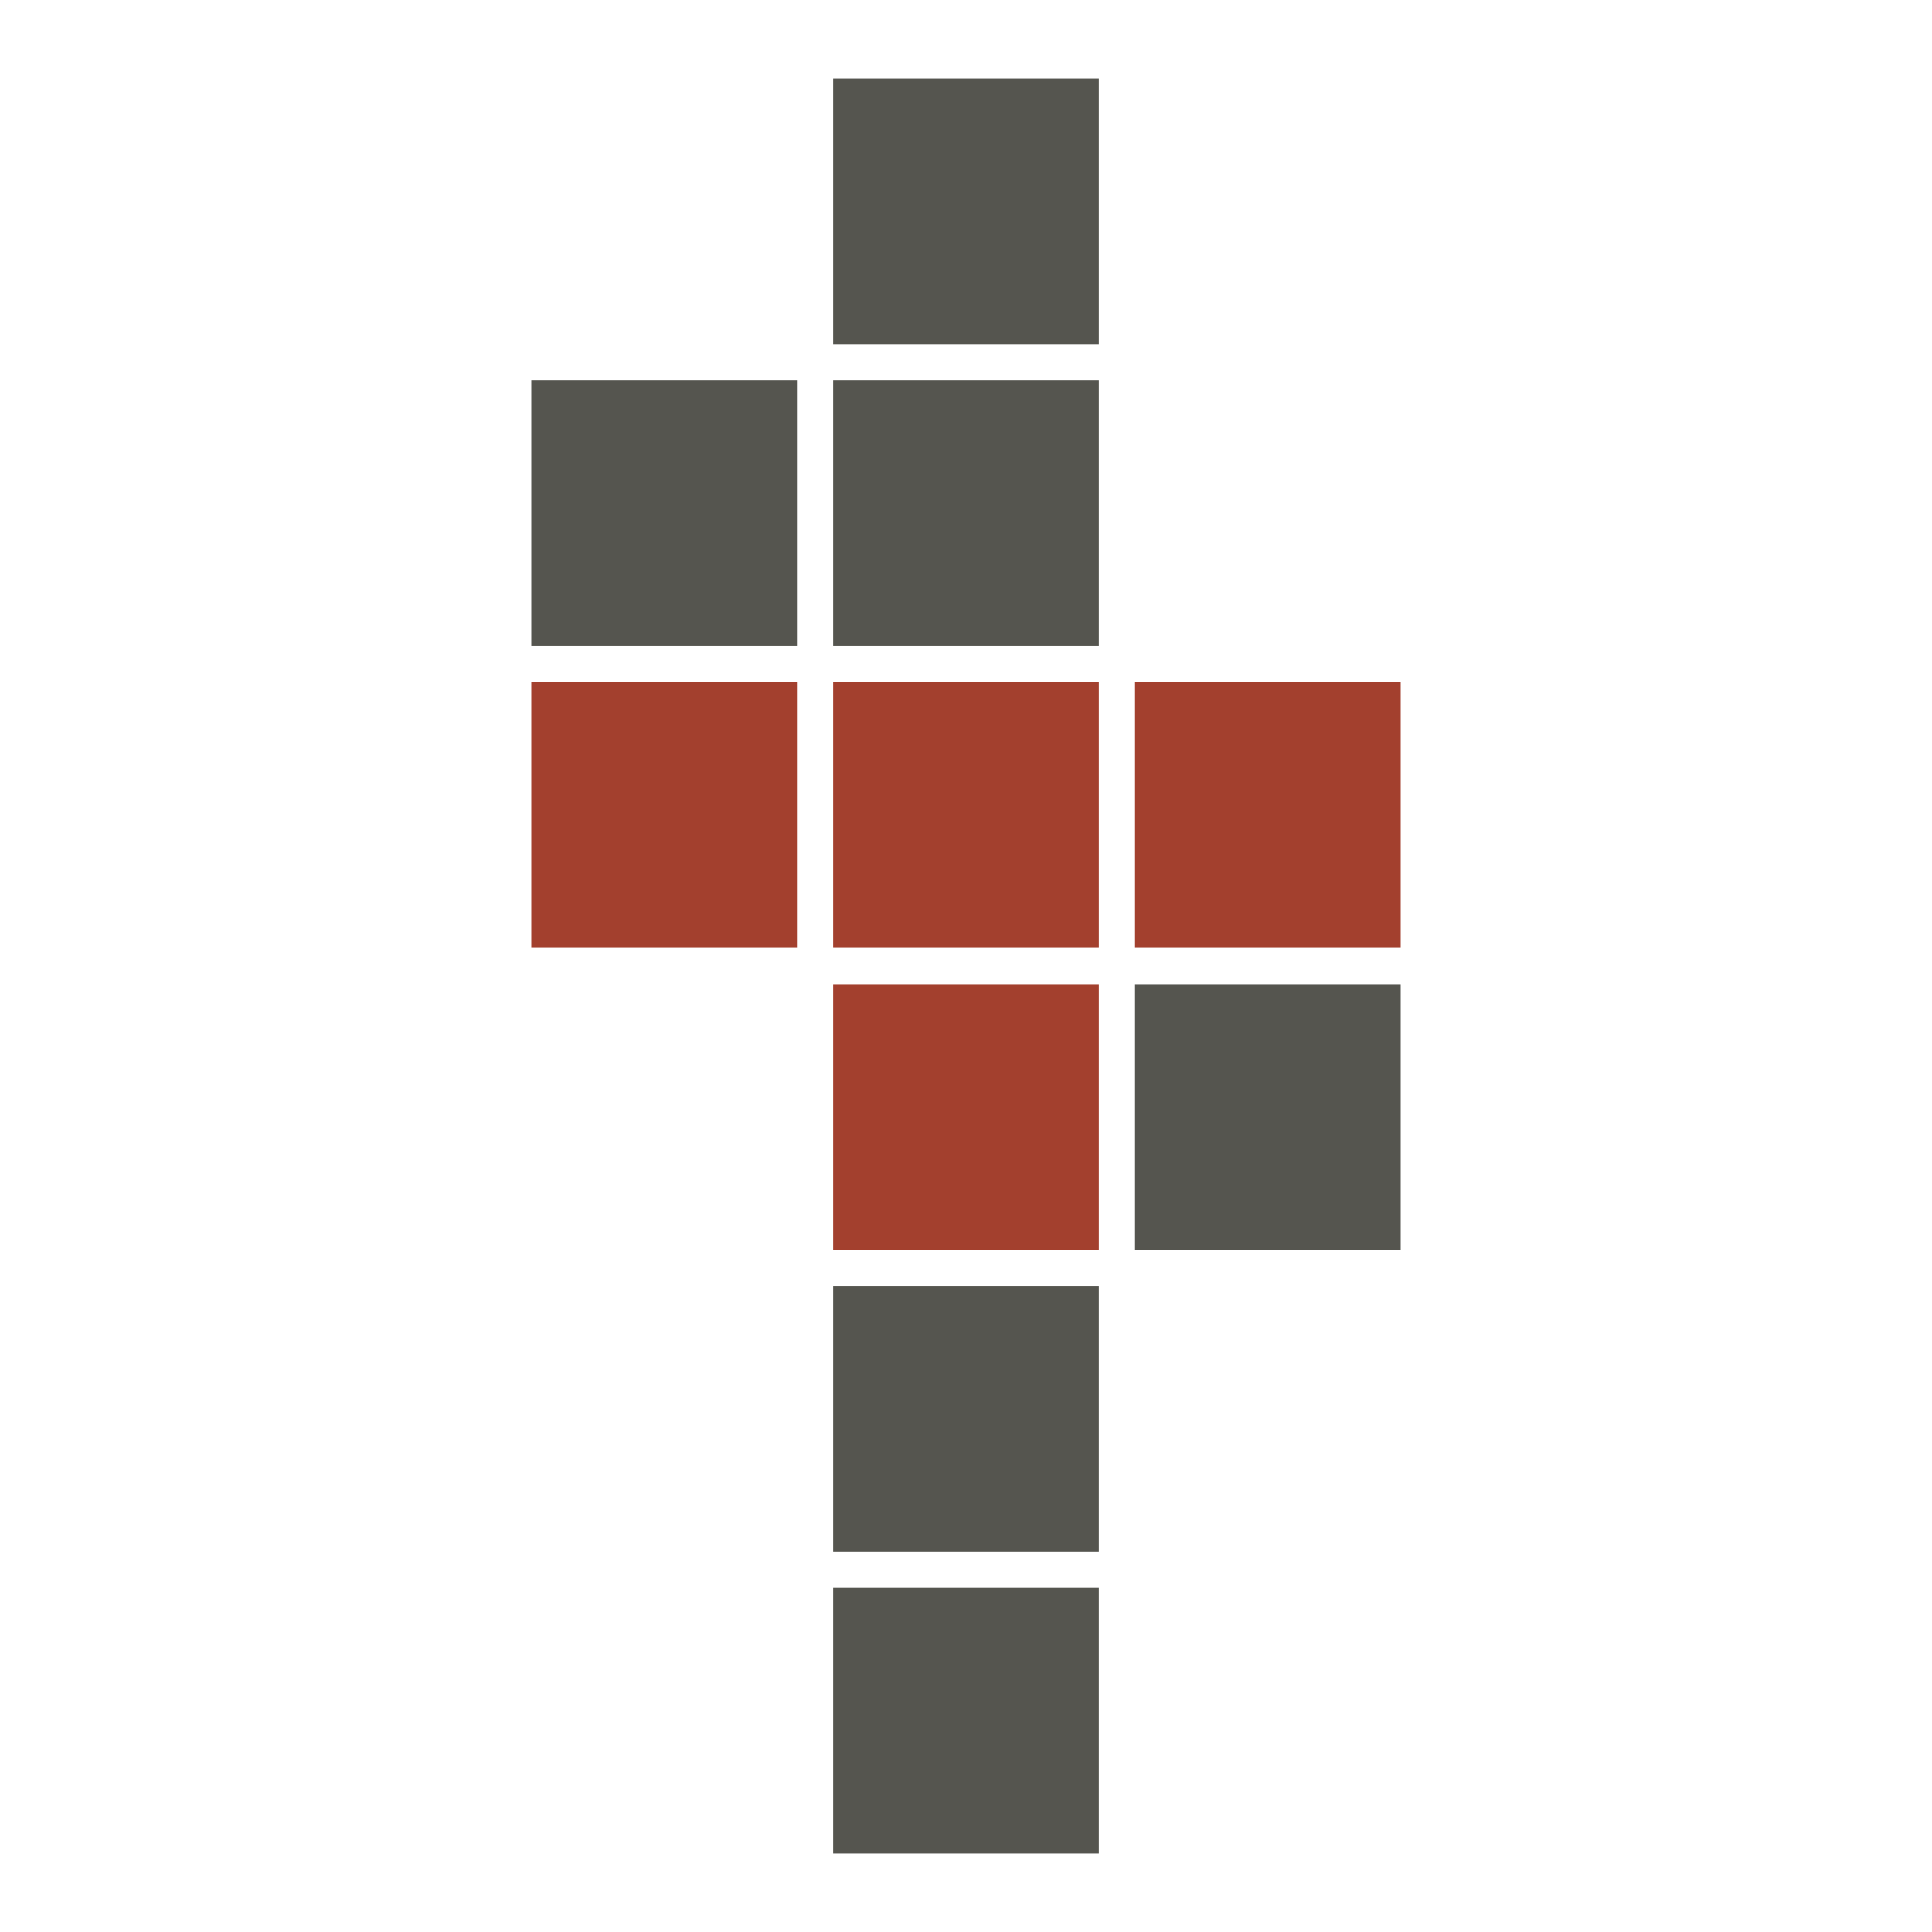
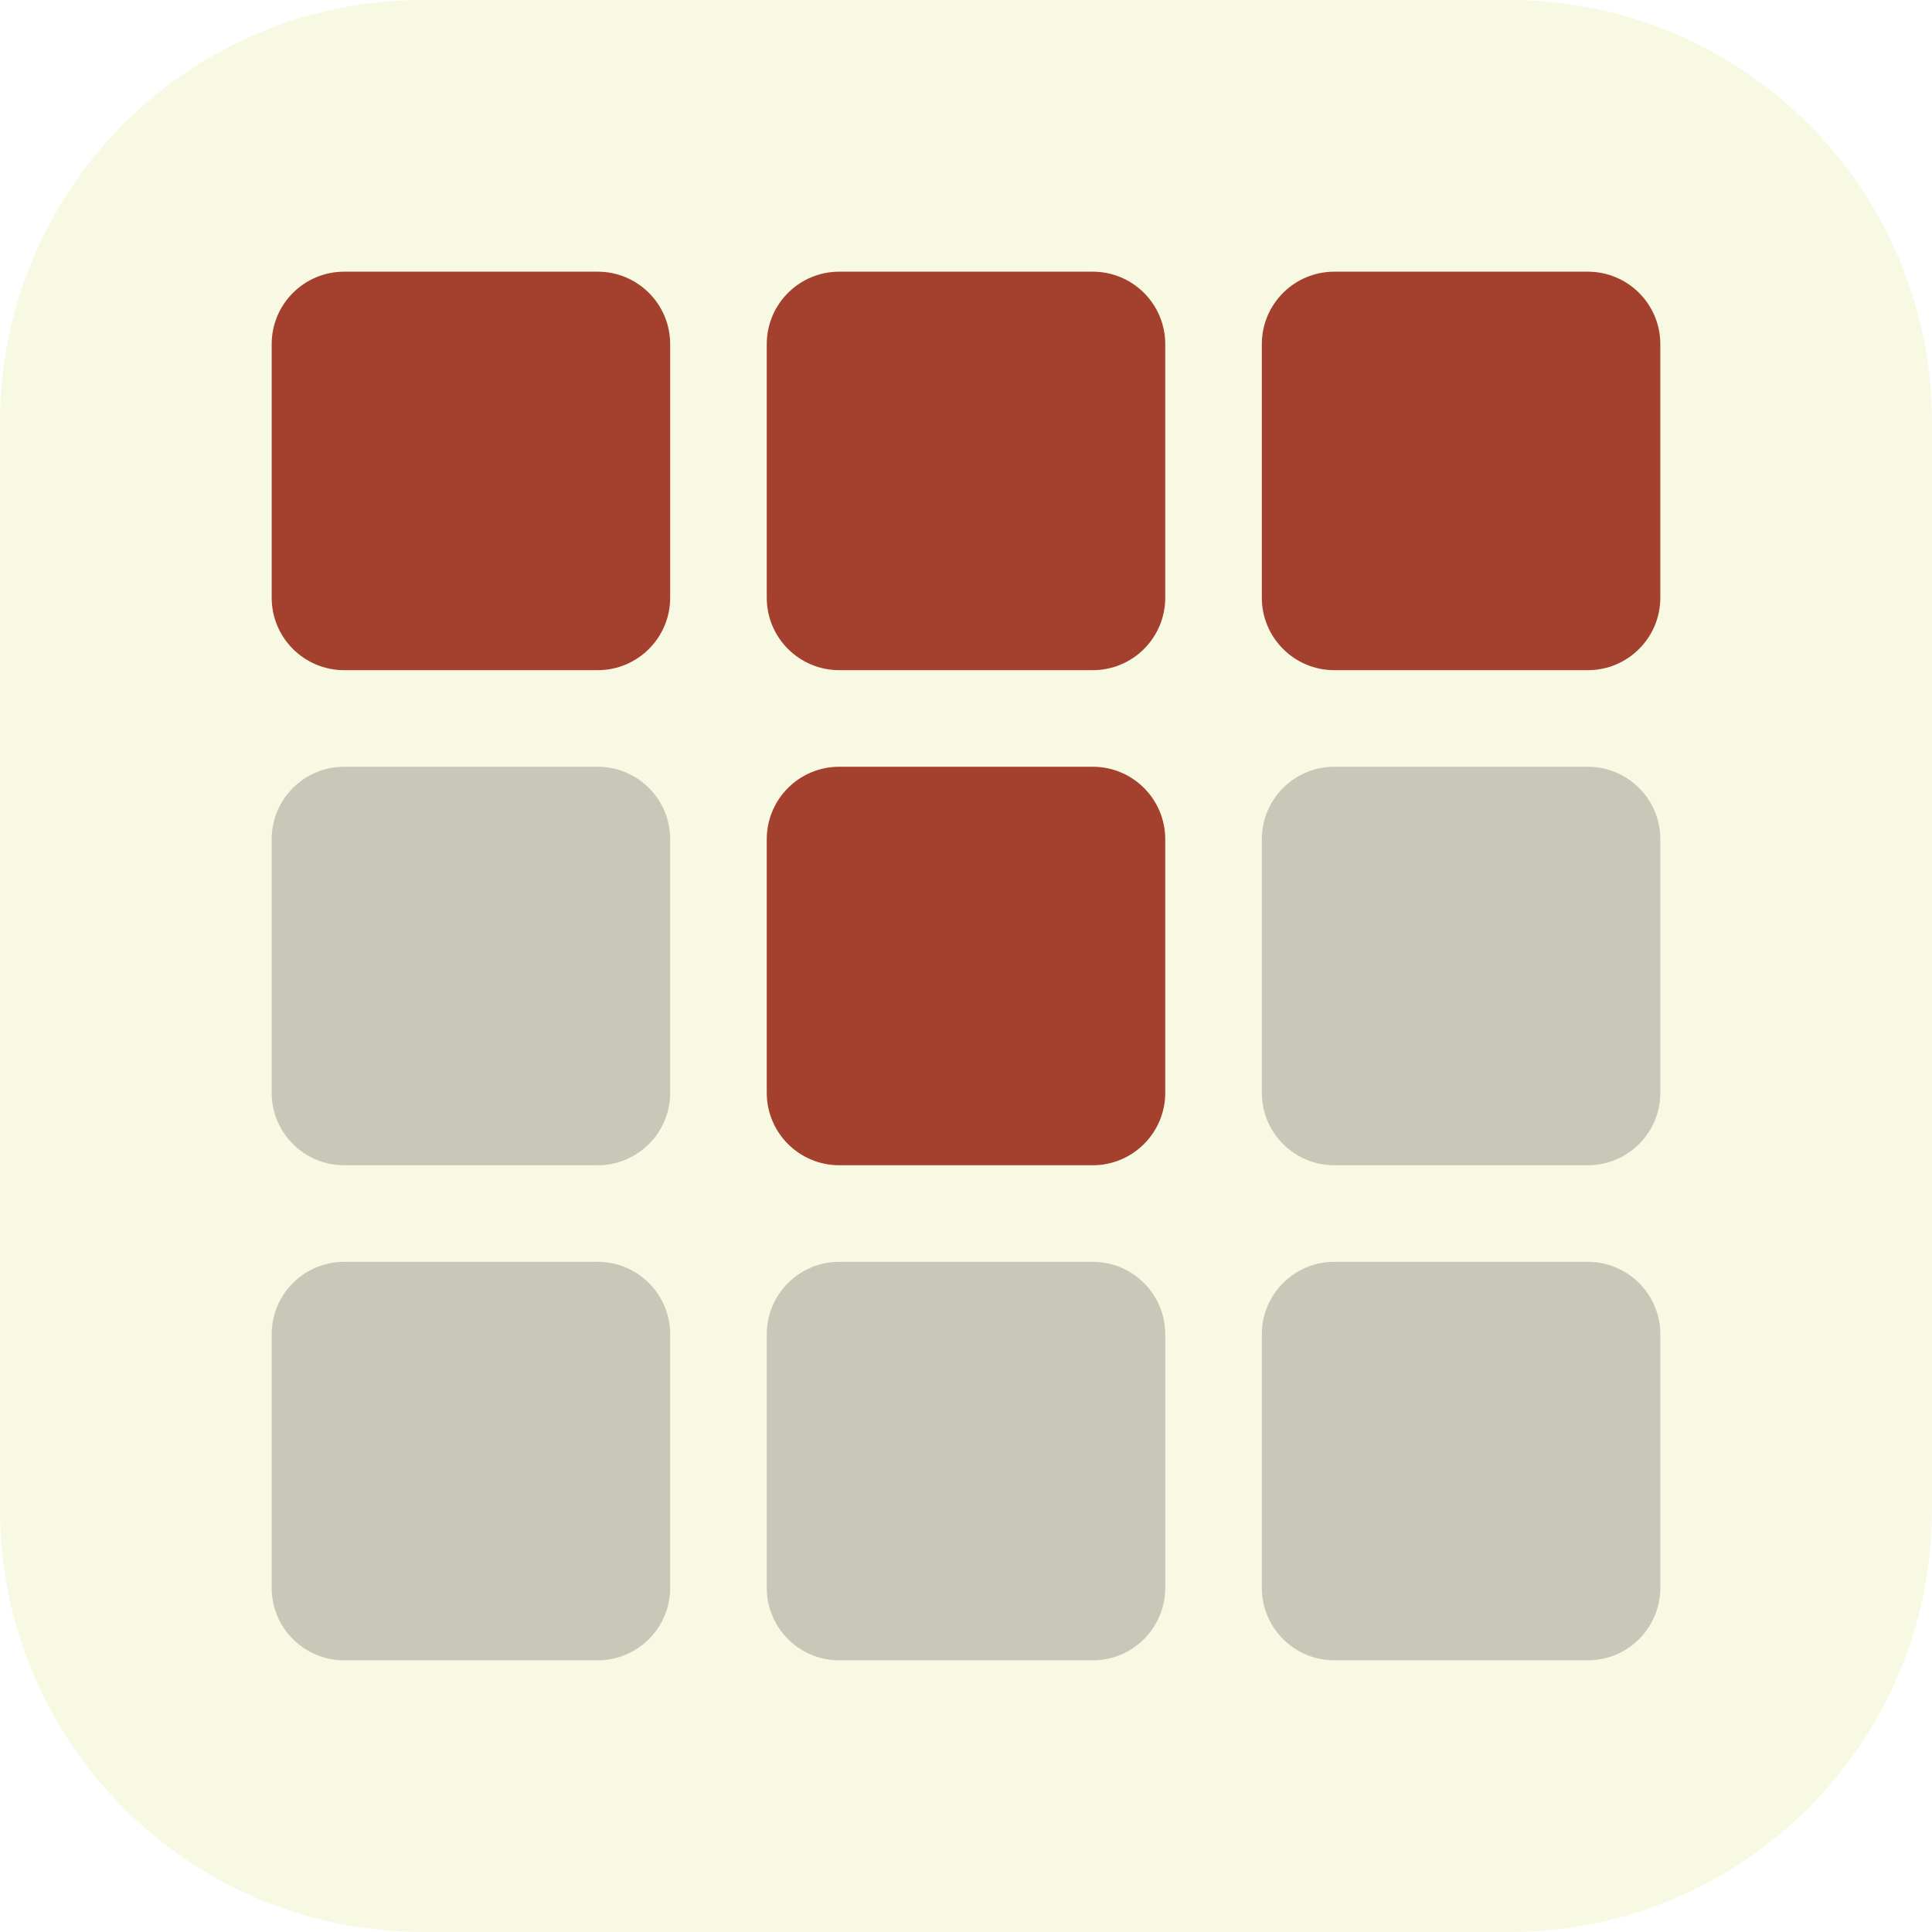
<svg xmlns="http://www.w3.org/2000/svg" viewBox="0 0 32 32">
-   <style>
-     .c { fill: #55554f; }
-     .h { fill: #a3402e; }
-     @media (prefers-color-scheme: dark) {
-       .c { fill: #c9cab5; }
-       .h { fill: #e2876d; }
-     }
-   </style>
-   <g transform="translate(8.8 1.3)">
-     <rect class="c" x="5" y="0" width="4.4" height="4.4" />
-     <rect class="c" x="0" y="5" width="4.4" height="4.4" />
-     <rect class="c" x="5" y="5" width="4.4" height="4.4" />
-     <rect class="h" x="0" y="10" width="4.4" height="4.4" />
-     <rect class="h" x="5" y="10" width="4.4" height="4.4" />
-     <rect class="h" x="10" y="10" width="4.4" height="4.4" />
-     <rect class="h" x="5" y="15" width="4.4" height="4.4" />
-     <rect class="c" x="10" y="15" width="4.4" height="4.4" />
-     <rect class="c" x="5" y="20" width="4.4" height="4.4" />
-     <rect class="c" x="5" y="25" width="4.4" height="4.4" />
-   </g>
+   <style>.bg{fill:#f8f9e3}.c{fill:#55554f;opacity:.3}.h{fill:#a3402e}@media (prefers-color-scheme:dark){.bg{fill:#1b1b18}.c{fill:#c9cab5;opacity:.3}.h{fill:#e2876d}}</style>
+   <rect class="bg" width="32" height="32" rx="7" />
+   <rect class="c" x="4.50" y="12.70" width="6.60" height="6.60" rx="1.2" />
+   <rect class="c" x="20.90" y="12.70" width="6.60" height="6.60" rx="1.2" />
+   <rect class="c" x="4.50" y="20.90" width="6.60" height="6.60" rx="1.2" />
+   <rect class="c" x="12.70" y="20.90" width="6.60" height="6.60" rx="1.2" />
+   <rect class="c" x="20.90" y="20.90" width="6.60" height="6.60" rx="1.2" />
+   <rect class="h" x="4.50" y="4.50" width="6.60" height="6.60" rx="1.2" />
+   <rect class="h" x="12.70" y="4.50" width="6.60" height="6.60" rx="1.2" />
+   <rect class="h" x="20.90" y="4.50" width="6.60" height="6.60" rx="1.2" />
+   <rect class="h" x="12.70" y="12.70" width="6.60" height="6.60" rx="1.2" />
</svg>
